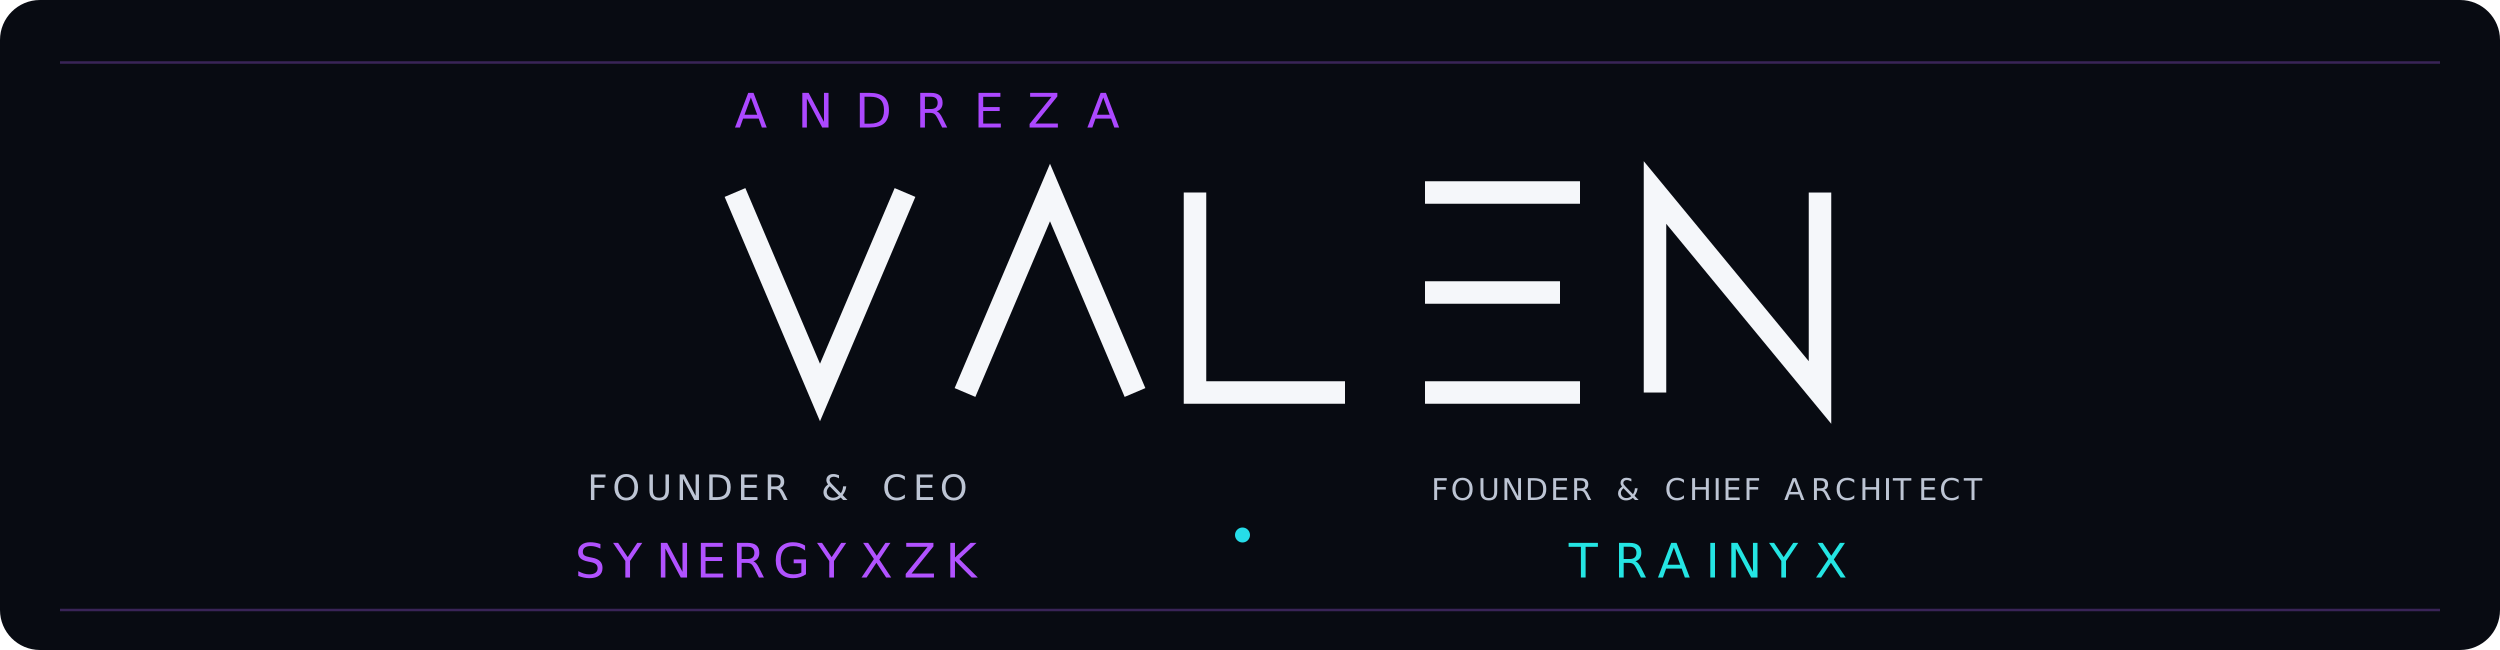
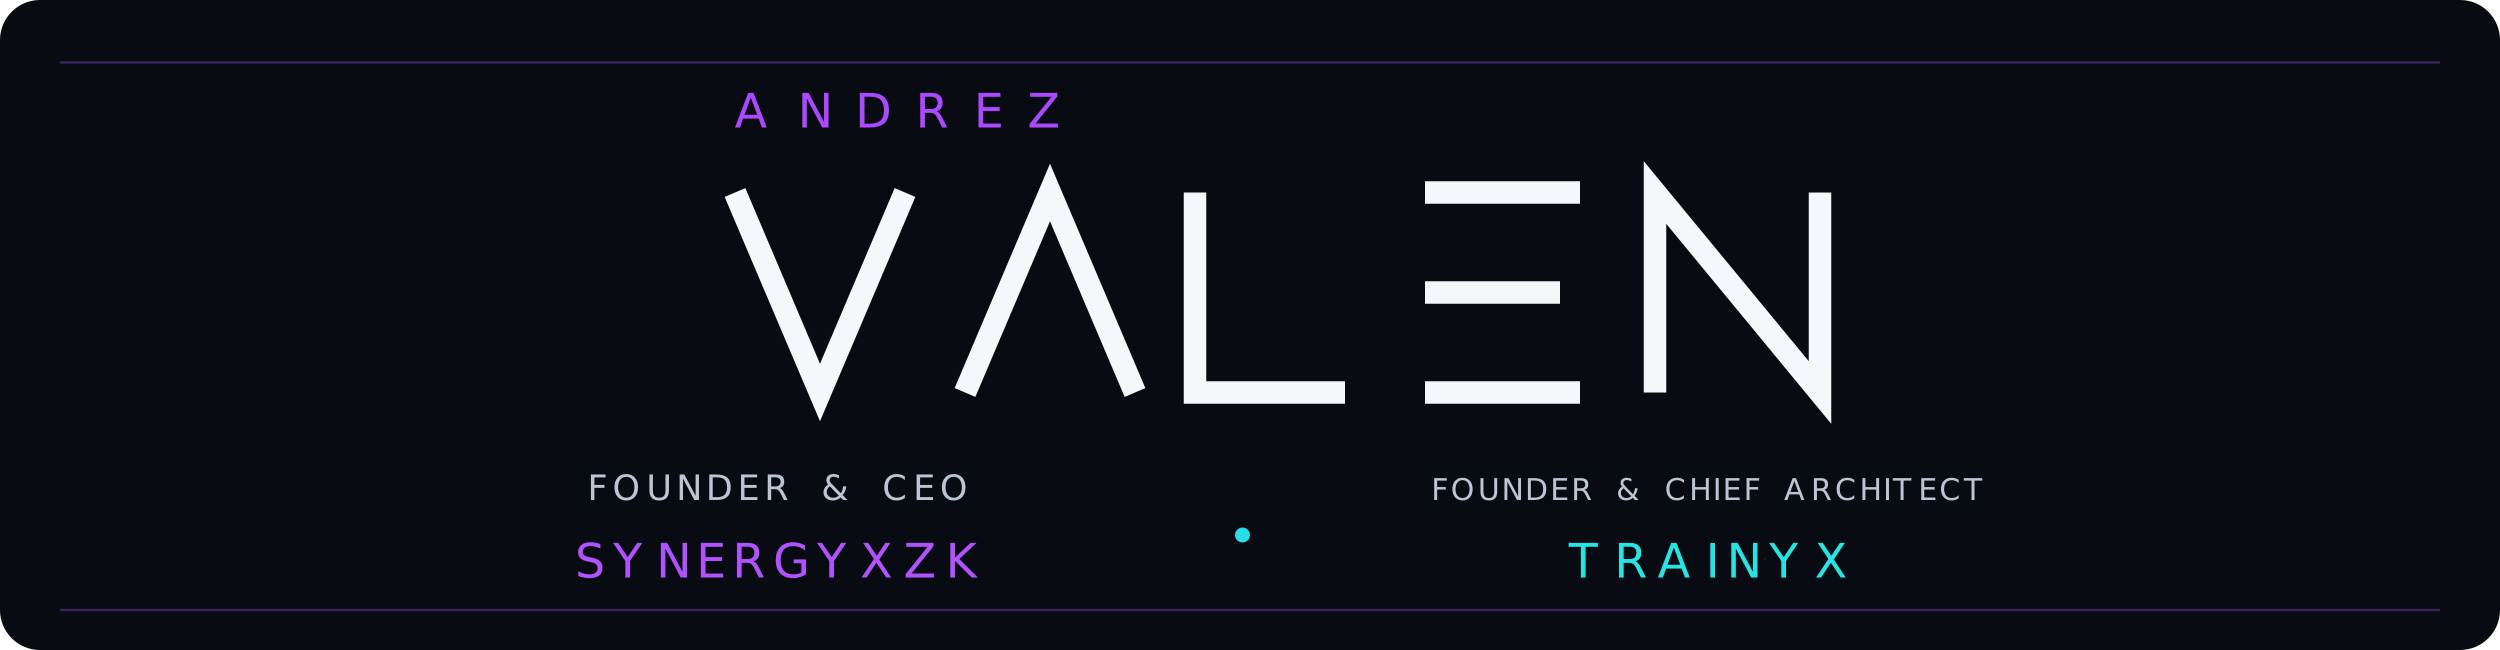
<svg xmlns="http://www.w3.org/2000/svg" viewBox="0 0 1000 260" role="img">
  <rect width="1000" height="260" rx="16" fill="#080B12" />
  <path d="M24 25H976M24 244H976" stroke="#392457" />
  <g fill="#AC48FF" transform="translate(-51.148 0)">
    <path transform="translate(345.000 51) scale(1 -1)" d="M6.496,12.006 L3.951,5.112 L9.046,5.112 L6.496,12.006 Z M5.436,13.852 L7.561,13.852 L12.840,0.000 L10.892,0.000 L9.631,3.554 L3.387,3.554 L2.126,0.000 L0.148,0.000 L5.436,13.852 Z" />
    <path transform="translate(370.211 51) scale(1 -1)" d="M1.864,13.852 L4.388,13.852 L10.530,2.265 L10.530,13.852 L12.347,13.852 L12.347,0.000 L9.824,0.000 L3.684,11.587 L3.684,0.000 L1.864,0.000 L1.864,13.852 Z" />
    <path transform="translate(393.214 51) scale(1 -1)" d="M3.738,12.311 L3.738,1.541 L6.003,1.541 Q8.871,1.541,10.201,2.838 Q11.531,4.138,11.531,6.941 Q11.531,9.723,10.201,11.017 Q8.871,12.311,6.003,12.311 L3.738,12.311 Z M1.864,13.852 L5.715,13.852 Q9.740,13.852,11.623,12.178 Q13.508,10.503,13.508,6.941 Q13.508,3.358,11.614,1.677 Q9.723,0.000,5.715,0.000 L1.864,0.000 L1.864,13.852 Z" />
    <path transform="translate(417.377 51) scale(1 -1)" d="M8.434,6.496 Q9.037,6.291,9.607,5.623 Q10.177,4.955,10.753,3.785 L12.656,0.000 L10.640,0.000 L8.871,3.554 Q8.182,4.946,7.538,5.400 Q6.893,5.854,5.780,5.854 L3.738,5.854 L3.738,0.000 L1.864,0.000 L1.864,13.852 L6.095,13.852 Q8.470,13.852,9.640,12.858 Q10.809,11.866,10.809,9.862 Q10.809,8.553,10.201,7.689 Q9.592,6.828,8.434,6.496 Z M3.738,12.311 L3.738,7.395 L6.095,7.395 Q7.449,7.395,8.140,8.022 Q8.832,8.648,8.832,9.862 Q8.832,11.076,8.140,11.694 Q7.449,12.311,6.095,12.311 L3.738,12.311 Z" />
    <path transform="translate(440.689 51) scale(1 -1)" d="M1.864,13.852 L10.622,13.852 L10.622,12.273 L3.738,12.273 L3.738,8.173 L10.334,8.173 L10.334,6.597 L3.738,6.597 L3.738,1.576 L10.788,1.576 L10.788,0.000 L1.864,0.000 L1.864,13.852 Z" />
    <path transform="translate(462.133 51) scale(1 -1)" d="M1.066,13.852 L11.949,13.852 L11.949,12.421 L3.191,1.576 L12.163,1.576 L12.163,0.000 L0.855,0.000 L0.855,1.428 L9.613,12.273 L1.066,12.273 L1.066,13.852 Z" />
-     <path transform="translate(485.961 51) scale(1 -1)" d="M6.496,12.006 L3.951,5.112 L9.046,5.112 L6.496,12.006 Z M5.436,13.852 L7.561,13.852 L12.840,0.000 L10.892,0.000 L9.631,3.554 L3.387,3.554 L2.126,0.000 L0.148,0.000 L5.436,13.852 Z" />
  </g>
  <g fill="none" stroke="#F5F7FA" stroke-width="9" stroke-linejoin="miter">
    <path d="M0 0L34 80L68 0" transform="translate(294 77)" />
    <path d="M0 80L34 0L68 80" transform="translate(386 77)" />
    <path d="M0 0V80H60" transform="translate(478 77)" />
    <path d="M0 0H62M0 40H54M0 80H62" transform="translate(570 77)" />
    <path d="M0 80V0L66 80V0" transform="translate(662 77)" />
  </g>
  <g fill="#BDC5D4">
    <path transform="translate(235.000 200) scale(1 -1)" d="M1.374,10.207 L7.238,10.207 L7.238,9.043 L2.754,9.043 L2.754,6.035 L6.801,6.035 L6.801,4.874 L2.754,4.874 L2.754,0.000 L1.374,0.000 L1.374,10.207 Z" />
    <path transform="translate(244.985 200) scale(1 -1)" d="M5.517,9.271 Q4.012,9.271,3.126,8.148 Q2.242,7.028,2.242,5.093 Q2.242,3.165,3.126,2.043 Q4.012,0.923,5.517,0.923 Q7.020,0.923,7.899,2.043 Q8.778,3.165,8.778,5.093 Q8.778,7.028,7.899,8.148 Q7.020,9.271,5.517,9.271 Z M5.517,10.391 Q7.663,10.391,8.947,8.951 Q10.233,7.512,10.233,5.093 Q10.233,2.680,8.947,1.240 Q7.663,-0.199,5.517,-0.199 Q3.364,-0.199,2.074,1.236 Q0.785,2.673,0.785,5.093 Q0.785,7.512,2.074,8.951 Q3.364,10.391,5.517,10.391 Z" />
    <path transform="translate(258.553 200) scale(1 -1)" d="M1.216,10.207 L2.605,10.207 L2.605,4.005 Q2.605,2.365,3.198,1.643 Q3.793,0.923,5.128,0.923 Q6.453,0.923,7.048,1.643 Q7.643,2.365,7.643,4.005 L7.643,10.207 L9.030,10.207 L9.030,3.835 Q9.030,1.840,8.041,0.820 Q7.055,-0.199,5.128,-0.199 Q3.192,-0.199,2.203,0.820 Q1.216,1.840,1.216,3.835 L1.216,10.207 Z" />
    <path transform="translate(270.486 200) scale(1 -1)" d="M1.374,10.207 L3.233,10.207 L7.759,1.669 L7.759,10.207 L9.098,10.207 L9.098,0.000 L7.238,0.000 L2.715,8.538 L2.715,0.000 L1.374,0.000 L1.374,10.207 Z" />
    <path transform="translate(282.330 200) scale(1 -1)" d="M2.754,9.072 L2.754,1.135 L4.423,1.135 Q6.536,1.135,7.516,2.091 Q8.496,3.049,8.496,5.114 Q8.496,7.164,7.516,8.118 Q6.536,9.072,4.423,9.072 L2.754,9.072 Z M1.374,10.207 L4.211,10.207 Q7.177,10.207,8.564,8.973 Q9.953,7.739,9.953,5.114 Q9.953,2.474,8.558,1.236 Q7.164,0.000,4.211,0.000 L1.374,0.000 L1.374,10.207 Z" />
    <path transform="translate(295.030 200) scale(1 -1)" d="M1.374,10.207 L7.827,10.207 L7.827,9.043 L2.754,9.043 L2.754,6.022 L7.615,6.022 L7.615,4.861 L2.754,4.861 L2.754,1.162 L7.949,1.162 L7.949,0.000 L1.374,0.000 L1.374,10.207 Z" />
    <path transform="translate(305.725 200) scale(1 -1)" d="M6.215,4.786 Q6.659,4.635,7.079,4.143 Q7.499,3.651,7.923,2.789 L9.325,0.000 L7.840,0.000 L6.536,2.618 Q6.029,3.644,5.554,3.979 Q5.079,4.314,4.259,4.314 L2.754,4.314 L2.754,0.000 L1.374,0.000 L1.374,10.207 L4.491,10.207 Q6.241,10.207,7.103,9.474 Q7.965,8.743,7.965,7.267 Q7.965,6.302,7.516,5.666 Q7.068,5.031,6.215,4.786 Z M2.754,9.072 L2.754,5.449 L4.491,5.449 Q5.488,5.449,5.998,5.911 Q6.508,6.372,6.508,7.267 Q6.508,8.162,5.998,8.617 Q5.488,9.072,4.491,9.072 L2.754,9.072 Z" />
    <path transform="translate(328.497 200) scale(1 -1)" d="M3.404,5.488 Q2.783,4.935,2.492,4.384 Q2.201,3.835,2.201,3.233 Q2.201,2.236,2.925,1.573 Q3.651,0.910,4.745,0.910 Q5.394,0.910,5.961,1.124 Q6.528,1.341,7.028,1.778 L3.404,5.488 Z M4.368,6.254 L7.840,2.699 Q8.245,3.310,8.470,4.003 Q8.695,4.697,8.737,5.475 L10.008,5.475 Q9.927,4.574,9.570,3.690 Q9.216,2.809,8.579,1.949 L10.487,0.000 L8.763,0.000 L7.785,1.004 Q7.074,0.396,6.296,0.098 Q5.517,-0.199,4.622,-0.199 Q2.973,-0.199,1.927,0.742 Q0.882,1.682,0.882,3.152 Q0.882,4.027,1.339,4.795 Q1.798,5.565,2.715,6.241 Q2.387,6.672,2.214,7.098 Q2.043,7.527,2.043,7.936 Q2.043,9.043,2.802,9.717 Q3.561,10.391,4.819,10.391 Q5.388,10.391,5.950,10.268 Q6.514,10.146,7.096,9.898 L7.096,8.654 Q6.501,8.975,5.961,9.142 Q5.421,9.310,4.957,9.310 Q4.239,9.310,3.791,8.929 Q3.343,8.551,3.343,7.949 Q3.343,7.602,3.544,7.249 Q3.747,6.897,4.368,6.254 Z" />
    <path transform="translate(352.922 200) scale(1 -1)" d="M9.017,9.419 L9.017,7.965 Q8.319,8.614,7.529,8.934 Q6.740,9.255,5.852,9.255 Q4.102,9.255,3.172,8.186 Q2.242,7.116,2.242,5.093 Q2.242,3.076,3.172,2.006 Q4.102,0.936,5.852,0.936 Q6.740,0.936,7.529,1.258 Q8.319,1.579,9.017,2.229 L9.017,0.785 Q8.293,0.293,7.481,0.046 Q6.672,-0.199,5.771,-0.199 Q3.452,-0.199,2.118,1.218 Q0.785,2.638,0.785,5.093 Q0.785,7.553,2.118,8.971 Q3.452,10.391,5.771,10.391 Q6.685,10.391,7.494,10.148 Q8.306,9.905,9.017,9.419 Z" />
    <path transform="translate(365.274 200) scale(1 -1)" d="M1.374,10.207 L7.827,10.207 L7.827,9.043 L2.754,9.043 L2.754,6.022 L7.615,6.022 L7.615,4.861 L2.754,4.861 L2.754,1.162 L7.949,1.162 L7.949,0.000 L1.374,0.000 L1.374,10.207 Z" />
    <path transform="translate(375.969 200) scale(1 -1)" d="M5.517,9.271 Q4.012,9.271,3.126,8.148 Q2.242,7.028,2.242,5.093 Q2.242,3.165,3.126,2.043 Q4.012,0.923,5.517,0.923 Q7.020,0.923,7.899,2.043 Q8.778,3.165,8.778,5.093 Q8.778,7.028,7.899,8.148 Q7.020,9.271,5.517,9.271 Z M5.517,10.391 Q7.663,10.391,8.947,8.951 Q10.233,7.512,10.233,5.093 Q10.233,2.680,8.947,1.240 Q7.663,-0.199,5.517,-0.199 Q3.364,-0.199,2.074,1.236 Q0.785,2.673,0.785,5.093 Q0.785,7.512,2.074,8.951 Q3.364,10.391,5.517,10.391 Z" />
    <path transform="translate(572.500 200) scale(1 -1)" d="M1.177,8.749 L6.204,8.749 L6.204,7.751 L2.361,7.751 L2.361,5.173 L5.829,5.173 L5.829,4.178 L2.361,4.178 L2.361,0.000 L1.177,0.000 L1.177,8.749 Z" />
    <path transform="translate(580.287 200) scale(1 -1)" d="M4.729,7.946 Q3.439,7.946,2.679,6.984 Q1.922,6.024,1.922,4.365 Q1.922,2.713,2.679,1.751 Q3.439,0.791,4.729,0.791 Q6.017,0.791,6.771,1.751 Q7.524,2.713,7.524,4.365 Q7.524,6.024,6.771,6.984 Q6.017,7.946,4.729,7.946 Z M4.729,8.906 Q6.568,8.906,7.669,7.672 Q8.771,6.439,8.771,4.365 Q8.771,2.297,7.669,1.063 Q6.568,-0.171,4.729,-0.171 Q2.884,-0.171,1.777,1.059 Q0.673,2.291,0.673,4.365 Q0.673,6.439,1.777,7.672 Q2.884,8.906,4.729,8.906 Z" />
    <path transform="translate(591.145 200) scale(1 -1)" d="M1.042,8.749 L2.233,8.749 L2.233,3.433 Q2.233,2.027,2.741,1.408 Q3.251,0.791,4.395,0.791 Q5.531,0.791,6.041,1.408 Q6.551,2.027,6.551,3.433 L6.551,8.749 L7.740,8.749 L7.740,3.287 Q7.740,1.577,6.893,0.703 Q6.047,-0.171,4.395,-0.171 Q2.736,-0.171,1.888,0.703 Q1.042,1.577,1.042,3.287 L1.042,8.749 Z" />
    <path transform="translate(600.602 200) scale(1 -1)" d="M1.177,8.749 L2.771,8.749 L6.651,1.431 L6.651,8.749 L7.798,8.749 L7.798,0.000 L6.204,0.000 L2.327,7.318 L2.327,0.000 L1.177,0.000 L1.177,8.749 Z" />
    <path transform="translate(609.983 200) scale(1 -1)" d="M2.361,7.776 L2.361,0.973 L3.791,0.973 Q5.603,0.973,6.442,1.792 Q7.282,2.614,7.282,4.384 Q7.282,6.141,6.442,6.958 Q5.603,7.776,3.791,7.776 L2.361,7.776 Z M1.177,8.749 L3.609,8.749 Q6.152,8.749,7.341,7.691 Q8.531,6.634,8.531,4.384 Q8.531,2.121,7.335,1.059 Q6.141,0.000,3.609,0.000 L1.177,0.000 L1.177,8.749 Z" />
    <path transform="translate(620.097 200) scale(1 -1)" d="M1.177,8.749 L6.709,8.749 L6.709,7.751 L2.361,7.751 L2.361,5.162 L6.527,5.162 L6.527,4.166 L2.361,4.166 L2.361,0.996 L6.814,0.996 L6.814,0.000 L1.177,0.000 L1.177,8.749 Z" />
    <path transform="translate(628.493 200) scale(1 -1)" d="M5.327,4.103 Q5.707,3.973,6.067,3.551 Q6.427,3.129,6.791,2.391 L7.993,0.000 L6.720,0.000 L5.603,2.244 Q5.167,3.124,4.761,3.411 Q4.354,3.697,3.651,3.697 L2.361,3.697 L2.361,0.000 L1.177,0.000 L1.177,8.749 L3.849,8.749 Q5.349,8.749,6.088,8.121 Q6.827,7.494,6.827,6.229 Q6.827,5.402,6.442,4.856 Q6.058,4.312,5.327,4.103 Z M2.361,7.776 L2.361,4.671 L3.849,4.671 Q4.704,4.671,5.141,5.066 Q5.578,5.462,5.578,6.229 Q5.578,6.996,5.141,7.386 Q4.704,7.776,3.849,7.776 L2.361,7.776 Z" />
    <path transform="translate(646.469 200) scale(1 -1)" d="M2.917,4.704 Q2.385,4.230,2.136,3.757 Q1.886,3.287,1.886,2.771 Q1.886,1.916,2.507,1.348 Q3.129,0.780,4.067,0.780 Q4.624,0.780,5.109,0.964 Q5.595,1.149,6.024,1.524 L2.917,4.704 Z M3.744,5.361 L6.720,2.314 Q7.067,2.837,7.260,3.431 Q7.453,4.026,7.489,4.693 L8.578,4.693 Q8.509,3.921,8.203,3.163 Q7.899,2.407,7.354,1.671 L8.989,0.000 L7.511,0.000 L6.673,0.861 Q6.064,0.339,5.396,0.084 Q4.729,-0.171,3.962,-0.171 Q2.548,-0.171,1.652,0.636 Q0.756,1.442,0.756,2.702 Q0.756,3.452,1.147,4.110 Q1.541,4.770,2.327,5.349 Q2.046,5.719,1.897,6.084 Q1.751,6.452,1.751,6.802 Q1.751,7.751,2.402,8.329 Q3.052,8.906,4.131,8.906 Q4.618,8.906,5.100,8.801 Q5.584,8.696,6.082,8.484 L6.082,7.417 Q5.572,7.693,5.109,7.836 Q4.646,7.980,4.249,7.980 Q3.634,7.980,3.249,7.654 Q2.865,7.329,2.865,6.814 Q2.865,6.516,3.038,6.214 Q3.212,5.912,3.744,5.361 Z" />
    <path transform="translate(665.862 200) scale(1 -1)" d="M7.729,8.074 L7.729,6.827 Q7.131,7.384,6.454,7.657 Q5.777,7.933,5.016,7.933 Q3.516,7.933,2.719,7.016 Q1.922,6.099,1.922,4.365 Q1.922,2.636,2.719,1.719 Q3.516,0.802,5.016,0.802 Q5.777,0.802,6.454,1.078 Q7.131,1.354,7.729,1.911 L7.729,0.673 Q7.108,0.251,6.412,0.039 Q5.719,-0.171,4.946,-0.171 Q2.959,-0.171,1.815,1.044 Q0.673,2.261,0.673,4.365 Q0.673,6.474,1.815,7.689 Q2.959,8.906,4.946,8.906 Q5.730,8.906,6.424,8.698 Q7.119,8.490,7.729,8.074 Z" />
    <path transform="translate(675.677 200) scale(1 -1)" d="M1.177,8.749 L2.361,8.749 L2.361,5.162 L6.662,5.162 L6.662,8.749 L7.845,8.749 L7.845,0.000 L6.662,0.000 L6.662,4.166 L2.361,4.166 L2.361,0.000 L1.177,0.000 L1.177,8.749 Z" />
    <path transform="translate(685.105 200) scale(1 -1)" d="M1.177,8.749 L2.361,8.749 L2.361,0.000 L1.177,0.000 L1.177,8.749 Z" />
    <path transform="translate(689.048 200) scale(1 -1)" d="M1.177,8.749 L6.709,8.749 L6.709,7.751 L2.361,7.751 L2.361,5.162 L6.527,5.162 L6.527,4.166 L2.361,4.166 L2.361,0.996 L6.814,0.996 L6.814,0.000 L1.177,0.000 L1.177,8.749 Z" />
    <path transform="translate(697.444 200) scale(1 -1)" d="M1.177,8.749 L6.204,8.749 L6.204,7.751 L2.361,7.751 L2.361,5.173 L5.829,5.173 L5.829,4.178 L2.361,4.178 L2.361,0.000 L1.177,0.000 L1.177,8.749 Z" />
    <path transform="translate(713.631 200) scale(1 -1)" d="M4.103,7.582 L2.496,3.229 L5.713,3.229 L4.103,7.582 Z M3.433,8.749 L4.776,8.749 L8.109,0.000 L6.879,0.000 L6.082,2.244 L2.139,2.244 L1.343,0.000 L0.094,0.000 L3.433,8.749 Z" />
    <path transform="translate(724.407 200) scale(1 -1)" d="M5.327,4.103 Q5.707,3.973,6.067,3.551 Q6.427,3.129,6.791,2.391 L7.993,0.000 L6.720,0.000 L5.603,2.244 Q5.167,3.124,4.761,3.411 Q4.354,3.697,3.651,3.697 L2.361,3.697 L2.361,0.000 L1.177,0.000 L1.177,8.749 L3.849,8.749 Q5.349,8.749,6.088,8.121 Q6.827,7.494,6.827,6.229 Q6.827,5.402,6.442,4.856 Q6.058,4.312,5.327,4.103 Z M2.361,7.776 L2.361,4.671 L3.849,4.671 Q4.704,4.671,5.141,5.066 Q5.578,5.462,5.578,6.229 Q5.578,6.996,5.141,7.386 Q4.704,7.776,3.849,7.776 L2.361,7.776 Z" />
    <path transform="translate(733.982 200) scale(1 -1)" d="M7.729,8.074 L7.729,6.827 Q7.131,7.384,6.454,7.657 Q5.777,7.933,5.016,7.933 Q3.516,7.933,2.719,7.016 Q1.922,6.099,1.922,4.365 Q1.922,2.636,2.719,1.719 Q3.516,0.802,5.016,0.802 Q5.777,0.802,6.454,1.078 Q7.131,1.354,7.729,1.911 L7.729,0.673 Q7.108,0.251,6.412,0.039 Q5.719,-0.171,4.946,-0.171 Q2.959,-0.171,1.815,1.044 Q0.673,2.261,0.673,4.365 Q0.673,6.474,1.815,7.689 Q2.959,8.906,4.946,8.906 Q5.730,8.906,6.424,8.698 Q7.119,8.490,7.729,8.074 Z" />
    <path transform="translate(743.798 200) scale(1 -1)" d="M1.177,8.749 L2.361,8.749 L2.361,5.162 L6.662,5.162 L6.662,8.749 L7.845,8.749 L7.845,0.000 L6.662,0.000 L6.662,4.166 L2.361,4.166 L2.361,0.000 L1.177,0.000 L1.177,8.749 Z" />
    <path transform="translate(753.226 200) scale(1 -1)" d="M1.177,8.749 L2.361,8.749 L2.361,0.000 L1.177,0.000 L1.177,8.749 Z" />
    <path transform="translate(757.169 200) scale(1 -1)" d="M-0.036,8.749 L7.365,8.749 L7.365,7.751 L4.260,7.751 L4.260,0.000 L3.071,0.000 L3.071,7.751 L-0.036,7.751 L-0.036,8.749 Z" />
    <path transform="translate(767.329 200) scale(1 -1)" d="M1.177,8.749 L6.709,8.749 L6.709,7.751 L2.361,7.751 L2.361,5.162 L6.527,5.162 L6.527,4.166 L2.361,4.166 L2.361,0.996 L6.814,0.996 L6.814,0.000 L1.177,0.000 L1.177,8.749 Z" />
    <path transform="translate(775.726 200) scale(1 -1)" d="M7.729,8.074 L7.729,6.827 Q7.131,7.384,6.454,7.657 Q5.777,7.933,5.016,7.933 Q3.516,7.933,2.719,7.016 Q1.922,6.099,1.922,4.365 Q1.922,2.636,2.719,1.719 Q3.516,0.802,5.016,0.802 Q5.777,0.802,6.454,1.078 Q7.131,1.354,7.729,1.911 L7.729,0.673 Q7.108,0.251,6.412,0.039 Q5.719,-0.171,4.946,-0.171 Q2.959,-0.171,1.815,1.044 Q0.673,2.261,0.673,4.365 Q0.673,6.474,1.815,7.689 Q2.959,8.906,4.946,8.906 Q5.730,8.906,6.424,8.698 Q7.119,8.490,7.729,8.074 Z" />
    <path transform="translate(785.541 200) scale(1 -1)" d="M-0.036,8.749 L7.365,8.749 L7.365,7.751 L4.260,7.751 L4.260,0.000 L3.071,0.000 L3.071,7.751 L-0.036,7.751 L-0.036,8.749 Z" />
  </g>
  <g fill="#B152FF" transform="translate(135 0)">
    <path transform="translate(95.000 231) scale(1 -1)" d="M10.168,13.398 L10.168,11.569 Q9.102,12.080,8.155,12.329 Q7.208,12.582,6.326,12.582 Q4.798,12.582,3.966,11.988 Q3.135,11.394,3.135,10.299 Q3.135,9.378,3.687,8.909 Q4.239,8.443,5.780,8.155 L6.911,7.924 Q9.007,7.523,10.005,6.516 Q11.002,5.510,11.002,3.824 Q11.002,1.808,9.651,0.769 Q8.304,-0.270,5.697,-0.270 Q4.714,-0.270,3.604,-0.048 Q2.497,0.175,1.309,0.612 L1.309,2.541 Q2.449,1.903,3.545,1.576 Q4.640,1.253,5.697,1.253 Q7.300,1.253,8.173,1.882 Q9.046,2.515,9.046,3.684 Q9.046,4.702,8.419,5.278 Q7.793,5.854,6.365,6.142 L5.222,6.365 Q3.126,6.781,2.188,7.671 Q1.253,8.562,1.253,10.150 Q1.253,11.988,2.547,13.045 Q3.842,14.102,6.113,14.102 Q7.089,14.102,8.099,13.923 Q9.111,13.748,10.168,13.398 Z" />
    <path transform="translate(110.269 231) scale(1 -1)" d="M-0.039,13.852 L1.977,13.852 L5.816,8.155 L9.631,13.852 L11.643,13.852 L6.745,6.597 L6.745,0.000 L4.863,0.000 L4.863,6.597 L-0.039,13.852 Z" />
    <path transform="translate(127.471 231) scale(1 -1)" d="M1.864,13.852 L4.388,13.852 L10.530,2.265 L10.530,13.852 L12.347,13.852 L12.347,0.000 L9.824,0.000 L3.684,11.587 L3.684,0.000 L1.864,0.000 L1.864,13.852 Z" />
    <path transform="translate(143.474 231) scale(1 -1)" d="M1.864,13.852 L10.622,13.852 L10.622,12.273 L3.738,12.273 L3.738,8.173 L10.334,8.173 L10.334,6.597 L3.738,6.597 L3.738,1.576 L10.788,1.576 L10.788,0.000 L1.864,0.000 L1.864,13.852 Z" />
    <path transform="translate(157.918 231) scale(1 -1)" d="M8.434,6.496 Q9.037,6.291,9.607,5.623 Q10.177,4.955,10.753,3.785 L12.656,0.000 L10.640,0.000 L8.871,3.554 Q8.182,4.946,7.538,5.400 Q6.893,5.854,5.780,5.854 L3.738,5.854 L3.738,0.000 L1.864,0.000 L1.864,13.852 L6.095,13.852 Q8.470,13.852,9.640,12.858 Q10.809,11.866,10.809,9.862 Q10.809,8.553,10.201,7.689 Q9.592,6.828,8.434,6.496 Z M3.738,12.311 L3.738,7.395 L6.095,7.395 Q7.449,7.395,8.140,8.022 Q8.832,8.648,8.832,9.862 Q8.832,11.076,8.140,11.694 Q7.449,12.311,6.095,12.311 L3.738,12.311 Z" />
    <path transform="translate(174.230 231) scale(1 -1)" d="M11.308,1.977 L11.308,5.697 L8.247,5.697 L8.247,7.238 L13.163,7.238 L13.163,1.288 Q12.080,0.520,10.771,0.125 Q9.464,-0.270,7.980,-0.270 Q4.732,-0.270,2.897,1.627 Q1.066,3.527,1.066,6.911 Q1.066,10.308,2.897,12.205 Q4.732,14.102,7.980,14.102 Q9.334,14.102,10.554,13.766 Q11.774,13.434,12.804,12.783 L12.804,10.788 Q11.765,11.670,10.595,12.115 Q9.426,12.561,8.137,12.561 Q5.593,12.561,4.317,11.142 Q3.043,9.723,3.043,6.911 Q3.043,4.109,4.317,2.690 Q5.593,1.271,8.137,1.271 Q9.129,1.271,9.907,1.443 Q10.688,1.615,11.308,1.977 Z" />
    <path transform="translate(191.847 231) scale(1 -1)" d="M-0.039,13.852 L1.977,13.852 L5.816,8.155 L9.631,13.852 L11.643,13.852 L6.745,6.597 L6.745,0.000 L4.863,0.000 L4.863,6.597 L-0.039,13.852 Z" />
    <path transform="translate(209.049 231) scale(1 -1)" d="M1.196,13.852 L3.209,13.852 L6.653,8.701 L10.112,13.852 L12.124,13.852 L7.671,7.199 L12.421,0.000 L10.408,0.000 L6.513,5.890 L2.589,0.000 L0.567,0.000 L5.510,7.395 L1.196,13.852 Z" />
    <path transform="translate(226.423 231) scale(1 -1)" d="M1.066,13.852 L11.949,13.852 L11.949,12.421 L3.191,1.576 L12.163,1.576 L12.163,0.000 L0.855,0.000 L0.855,1.428 L9.613,12.273 L1.066,12.273 L1.066,13.852 Z" />
    <path transform="translate(243.251 231) scale(1 -1)" d="M1.864,13.852 L3.738,13.852 L3.738,7.998 L9.954,13.852 L12.368,13.852 L5.492,7.395 L12.858,0.000 L10.391,0.000 L3.738,6.671 L3.738,0.000 L1.864,0.000 L1.864,13.852 Z" />
  </g>
  <g fill="#24E5E3" transform="translate(-23.5 0)">
    <path transform="translate(651.000 231) scale(1 -1)" d="M-0.056,13.852 L11.661,13.852 L11.661,12.273 L6.745,12.273 L6.745,0.000 L4.863,0.000 L4.863,12.273 L-0.056,12.273 L-0.056,13.852 Z" />
    <path transform="translate(669.238 231) scale(1 -1)" d="M8.434,6.496 Q9.037,6.291,9.607,5.623 Q10.177,4.955,10.753,3.785 L12.656,0.000 L10.640,0.000 L8.871,3.554 Q8.182,4.946,7.538,5.400 Q6.893,5.854,5.780,5.854 L3.738,5.854 L3.738,0.000 L1.864,0.000 L1.864,13.852 L6.095,13.852 Q8.470,13.852,9.640,12.858 Q10.809,11.866,10.809,9.862 Q10.809,8.553,10.201,7.689 Q9.592,6.828,8.434,6.496 Z M3.738,12.311 L3.738,7.395 L6.095,7.395 Q7.449,7.395,8.140,8.022 Q8.832,8.648,8.832,9.862 Q8.832,11.076,8.140,11.694 Q7.449,12.311,6.095,12.311 L3.738,12.311 Z" />
    <path transform="translate(686.549 231) scale(1 -1)" d="M6.496,12.006 L3.951,5.112 L9.046,5.112 L6.496,12.006 Z M5.436,13.852 L7.561,13.852 L12.840,0.000 L10.892,0.000 L9.631,3.554 L3.387,3.554 L2.126,0.000 L0.148,0.000 L5.436,13.852 Z" />
    <path transform="translate(705.760 231) scale(1 -1)" d="M1.864,13.852 L3.738,13.852 L3.738,0.000 L1.864,0.000 L1.864,13.852 Z" />
    <path transform="translate(714.154 231) scale(1 -1)" d="M1.864,13.852 L4.388,13.852 L10.530,2.265 L10.530,13.852 L12.347,13.852 L12.347,0.000 L9.824,0.000 L3.684,11.587 L3.684,0.000 L1.864,0.000 L1.864,13.852 Z" />
    <path transform="translate(731.156 231) scale(1 -1)" d="M-0.039,13.852 L1.977,13.852 L5.816,8.155 L9.631,13.852 L11.643,13.852 L6.745,6.597 L6.745,0.000 L4.863,0.000 L4.863,6.597 L-0.039,13.852 Z" />
    <path transform="translate(749.358 231) scale(1 -1)" d="M1.196,13.852 L3.209,13.852 L6.653,8.701 L10.112,13.852 L12.124,13.852 L7.671,7.199 L12.421,0.000 L10.408,0.000 L6.513,5.890 L2.589,0.000 L0.567,0.000 L5.510,7.395 L1.196,13.852 Z" />
  </g>
  <circle cx="497" cy="214" r="3" fill="#26DDE9" />
</svg>
